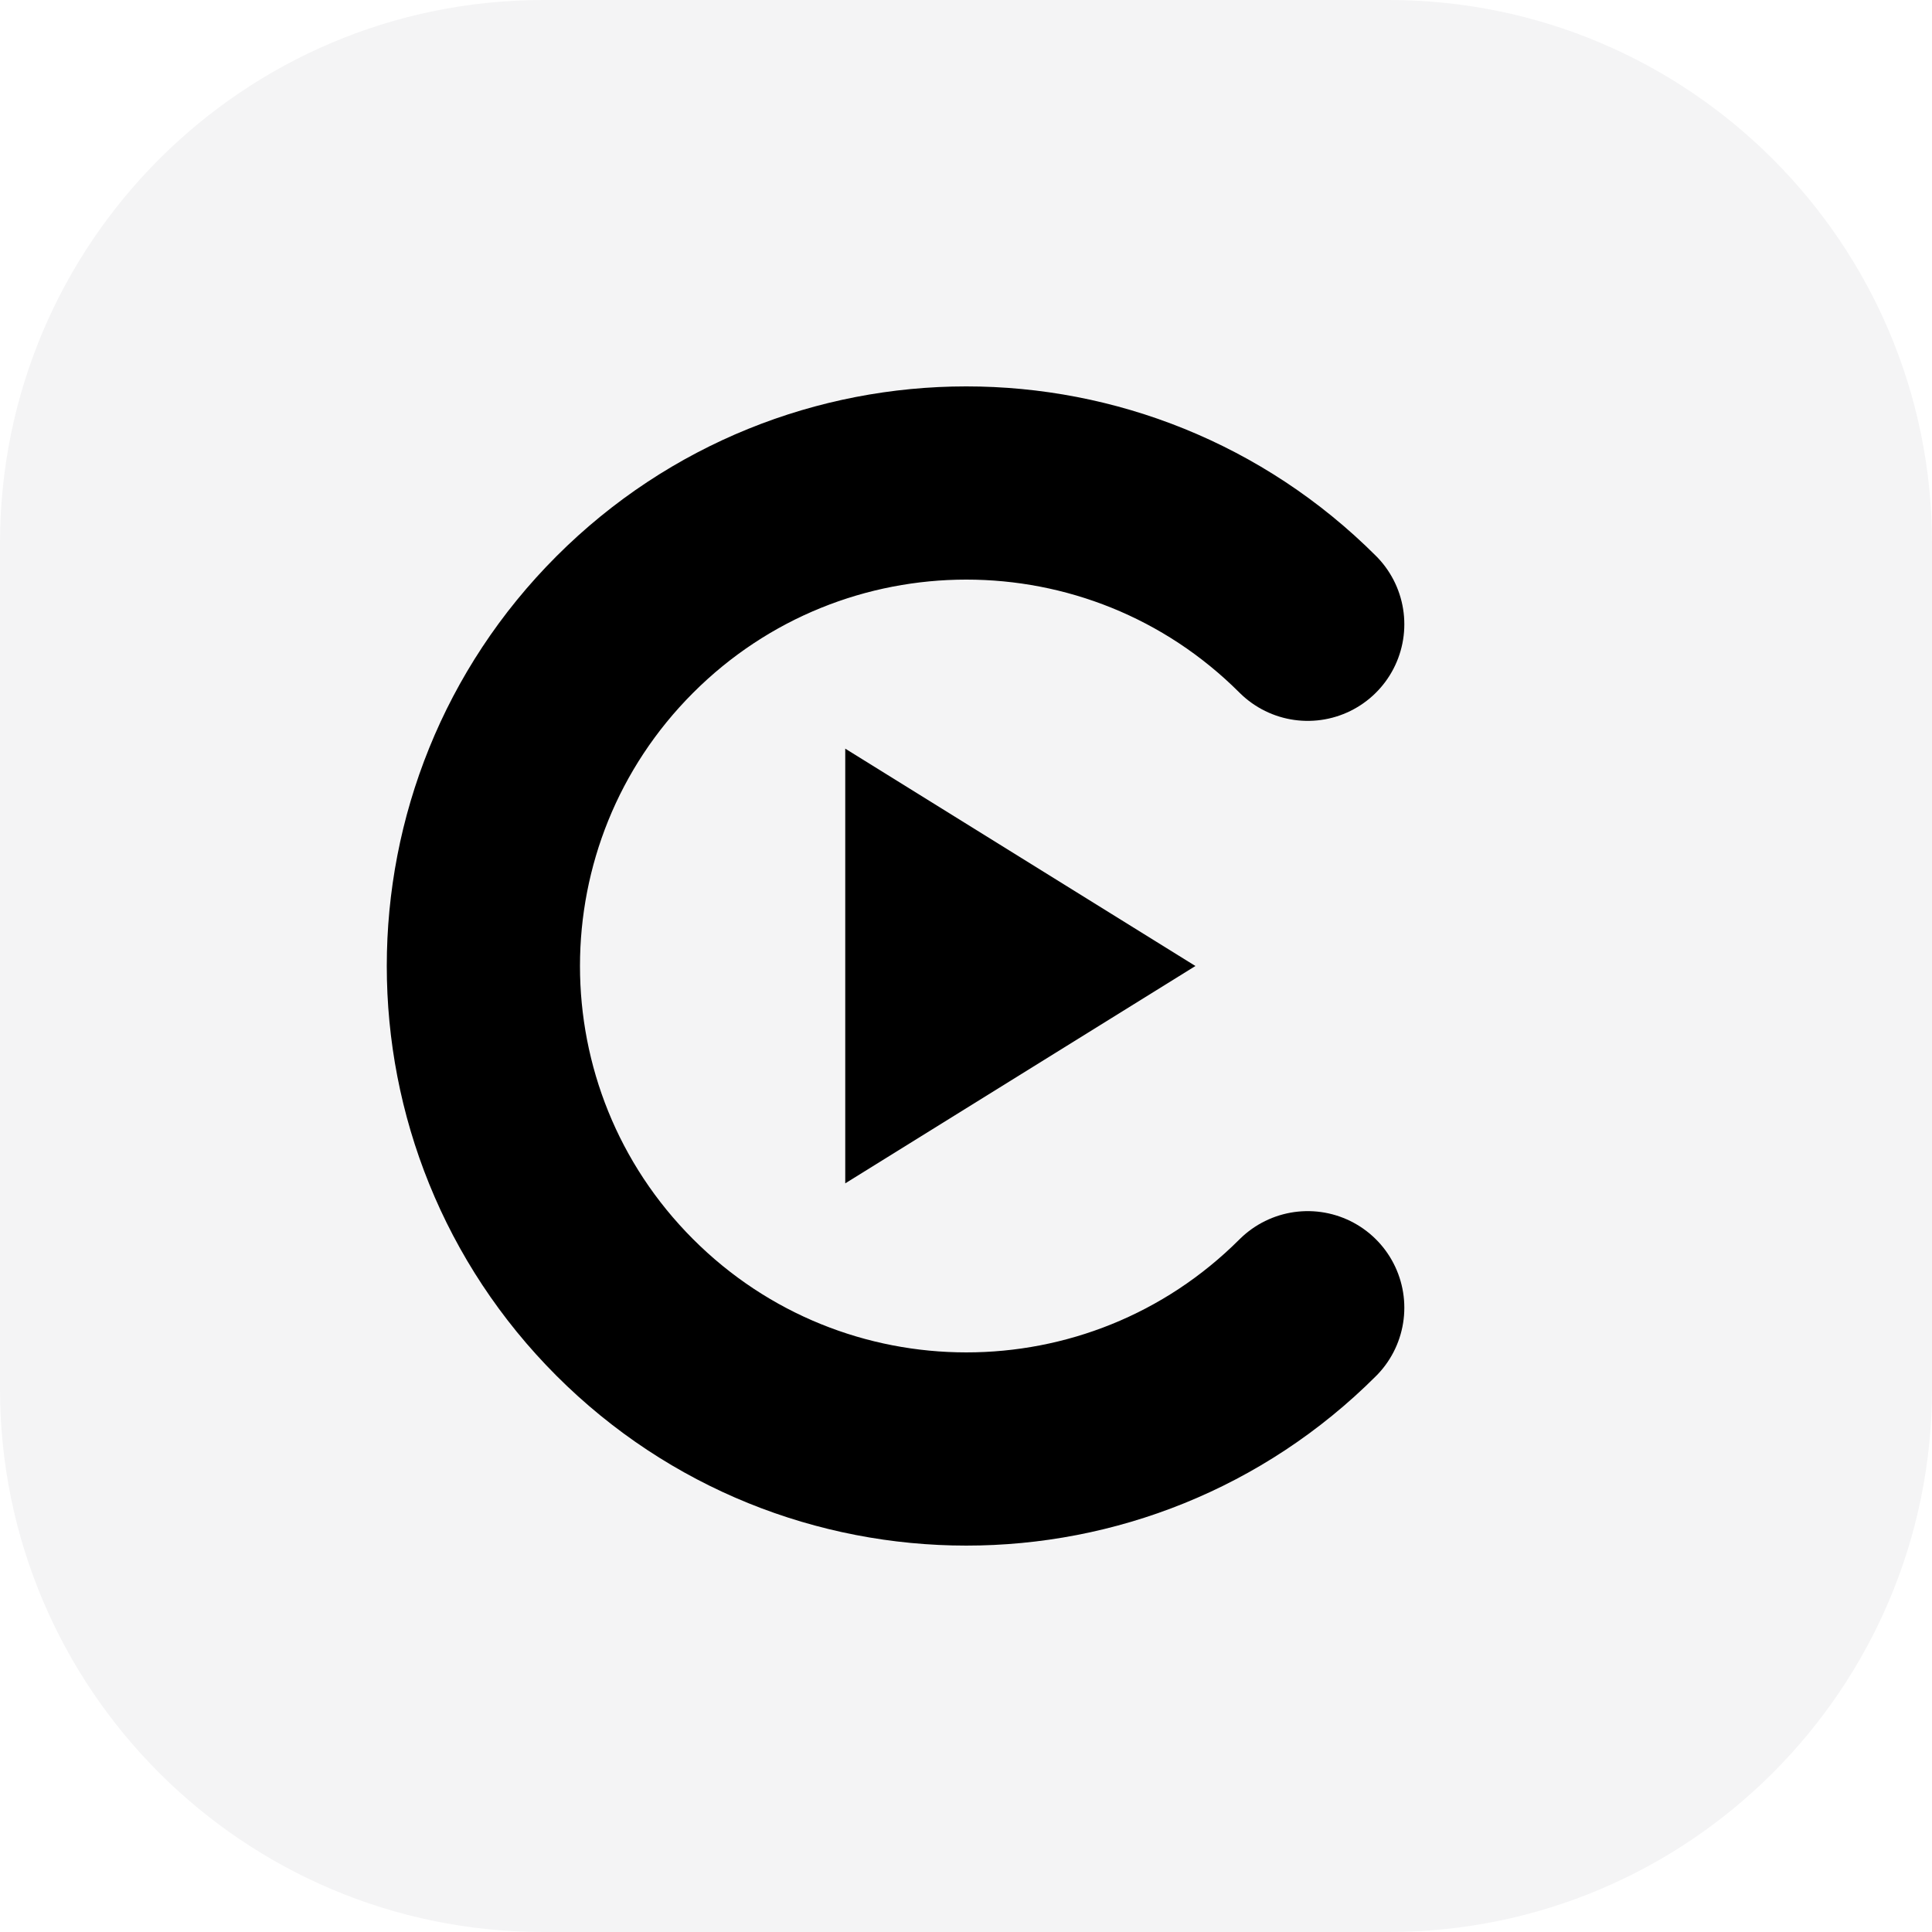
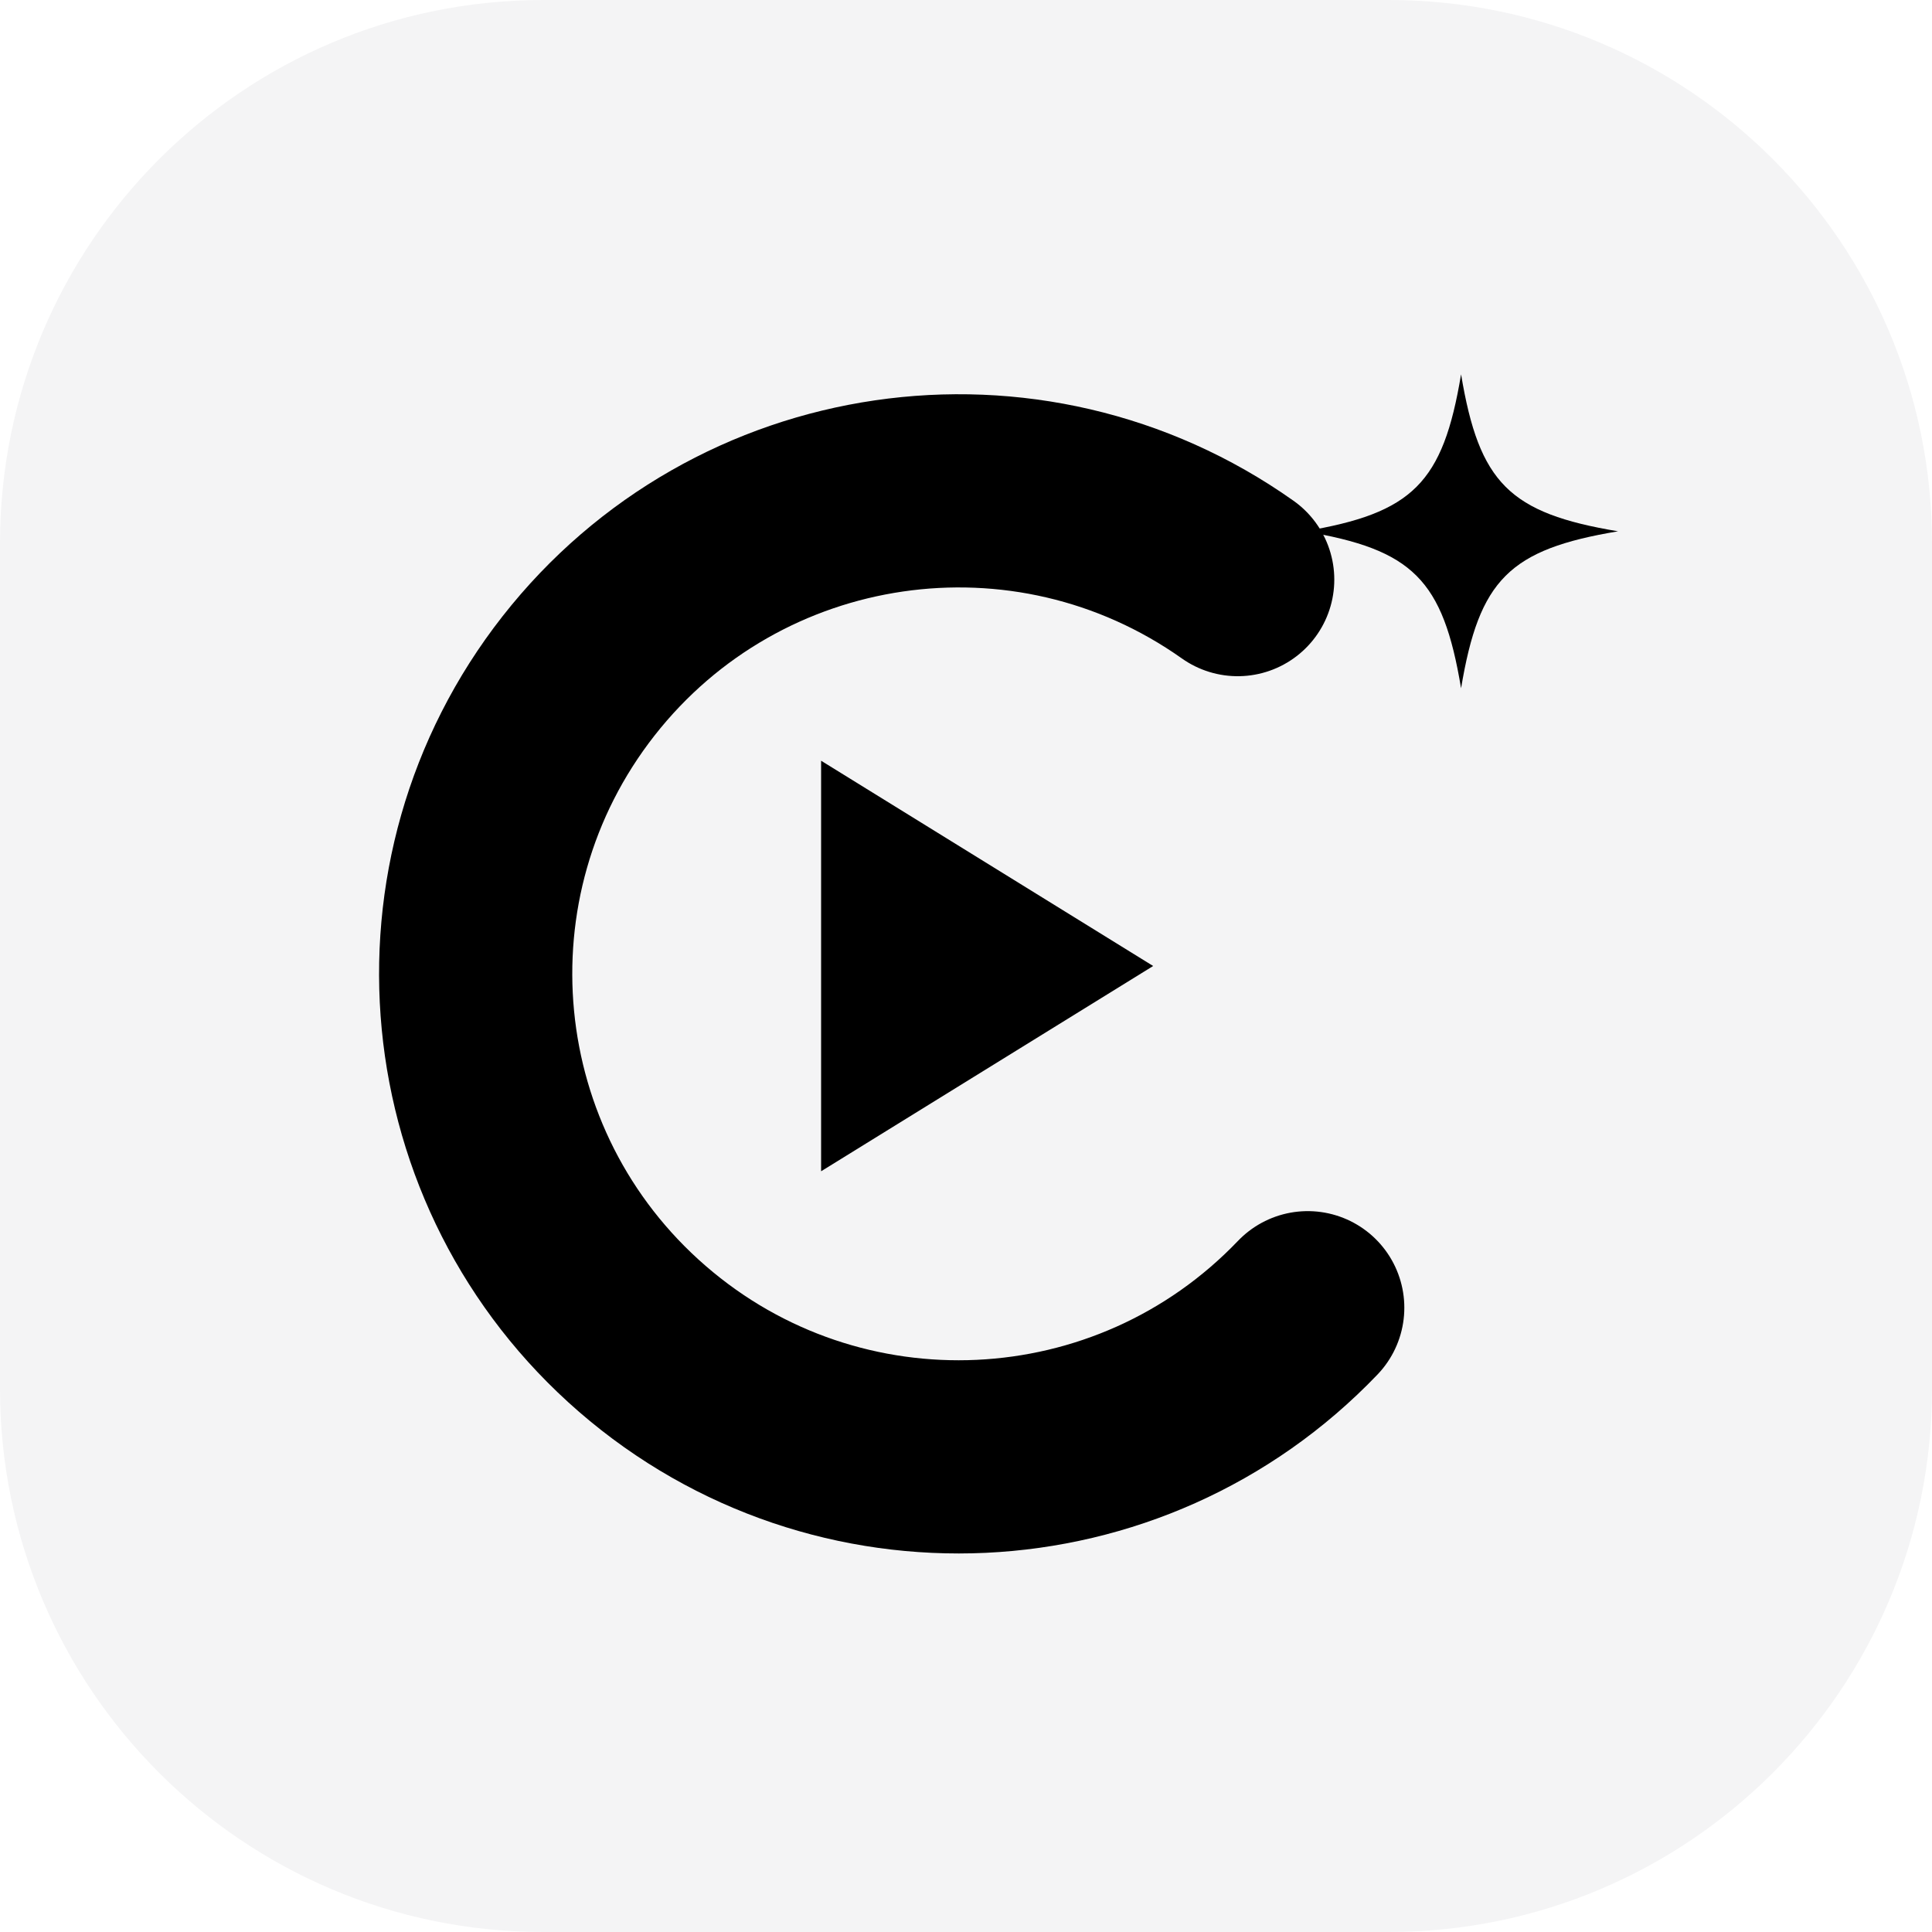
<svg xmlns="http://www.w3.org/2000/svg" viewBox="0 0 32 32">
  <rect width="32" height="32" rx="9" fill="#f4f4f5" />
-   <path d="M21.66 10.34A8 8 0 1 0 21.66 21.66" fill="none" stroke="#000" stroke-width="3.2" stroke-linecap="round" />
-   <path d="M14 12.4v7.2l5.8-3.6z" fill="#000" />
+   <path d="M20.5 9.6A8 8 0 1 0 21.66 21.66" fill="none" stroke="#000" stroke-width="3.2" stroke-linecap="round" />
+   <path d="M13.6 12.6v6.8l5.5-3.4z" fill="#000" />
+   <path d="M24.2 6.2C24.5 8 25 8.5 26.8 8.8C25 9.1 24.5 9.6 24.2 11.4C23.9 9.6 23.4 9.1 21.6 8.8C23.4 8.5 23.9 8 24.2 6.2Z" fill="#000" />
</svg>
